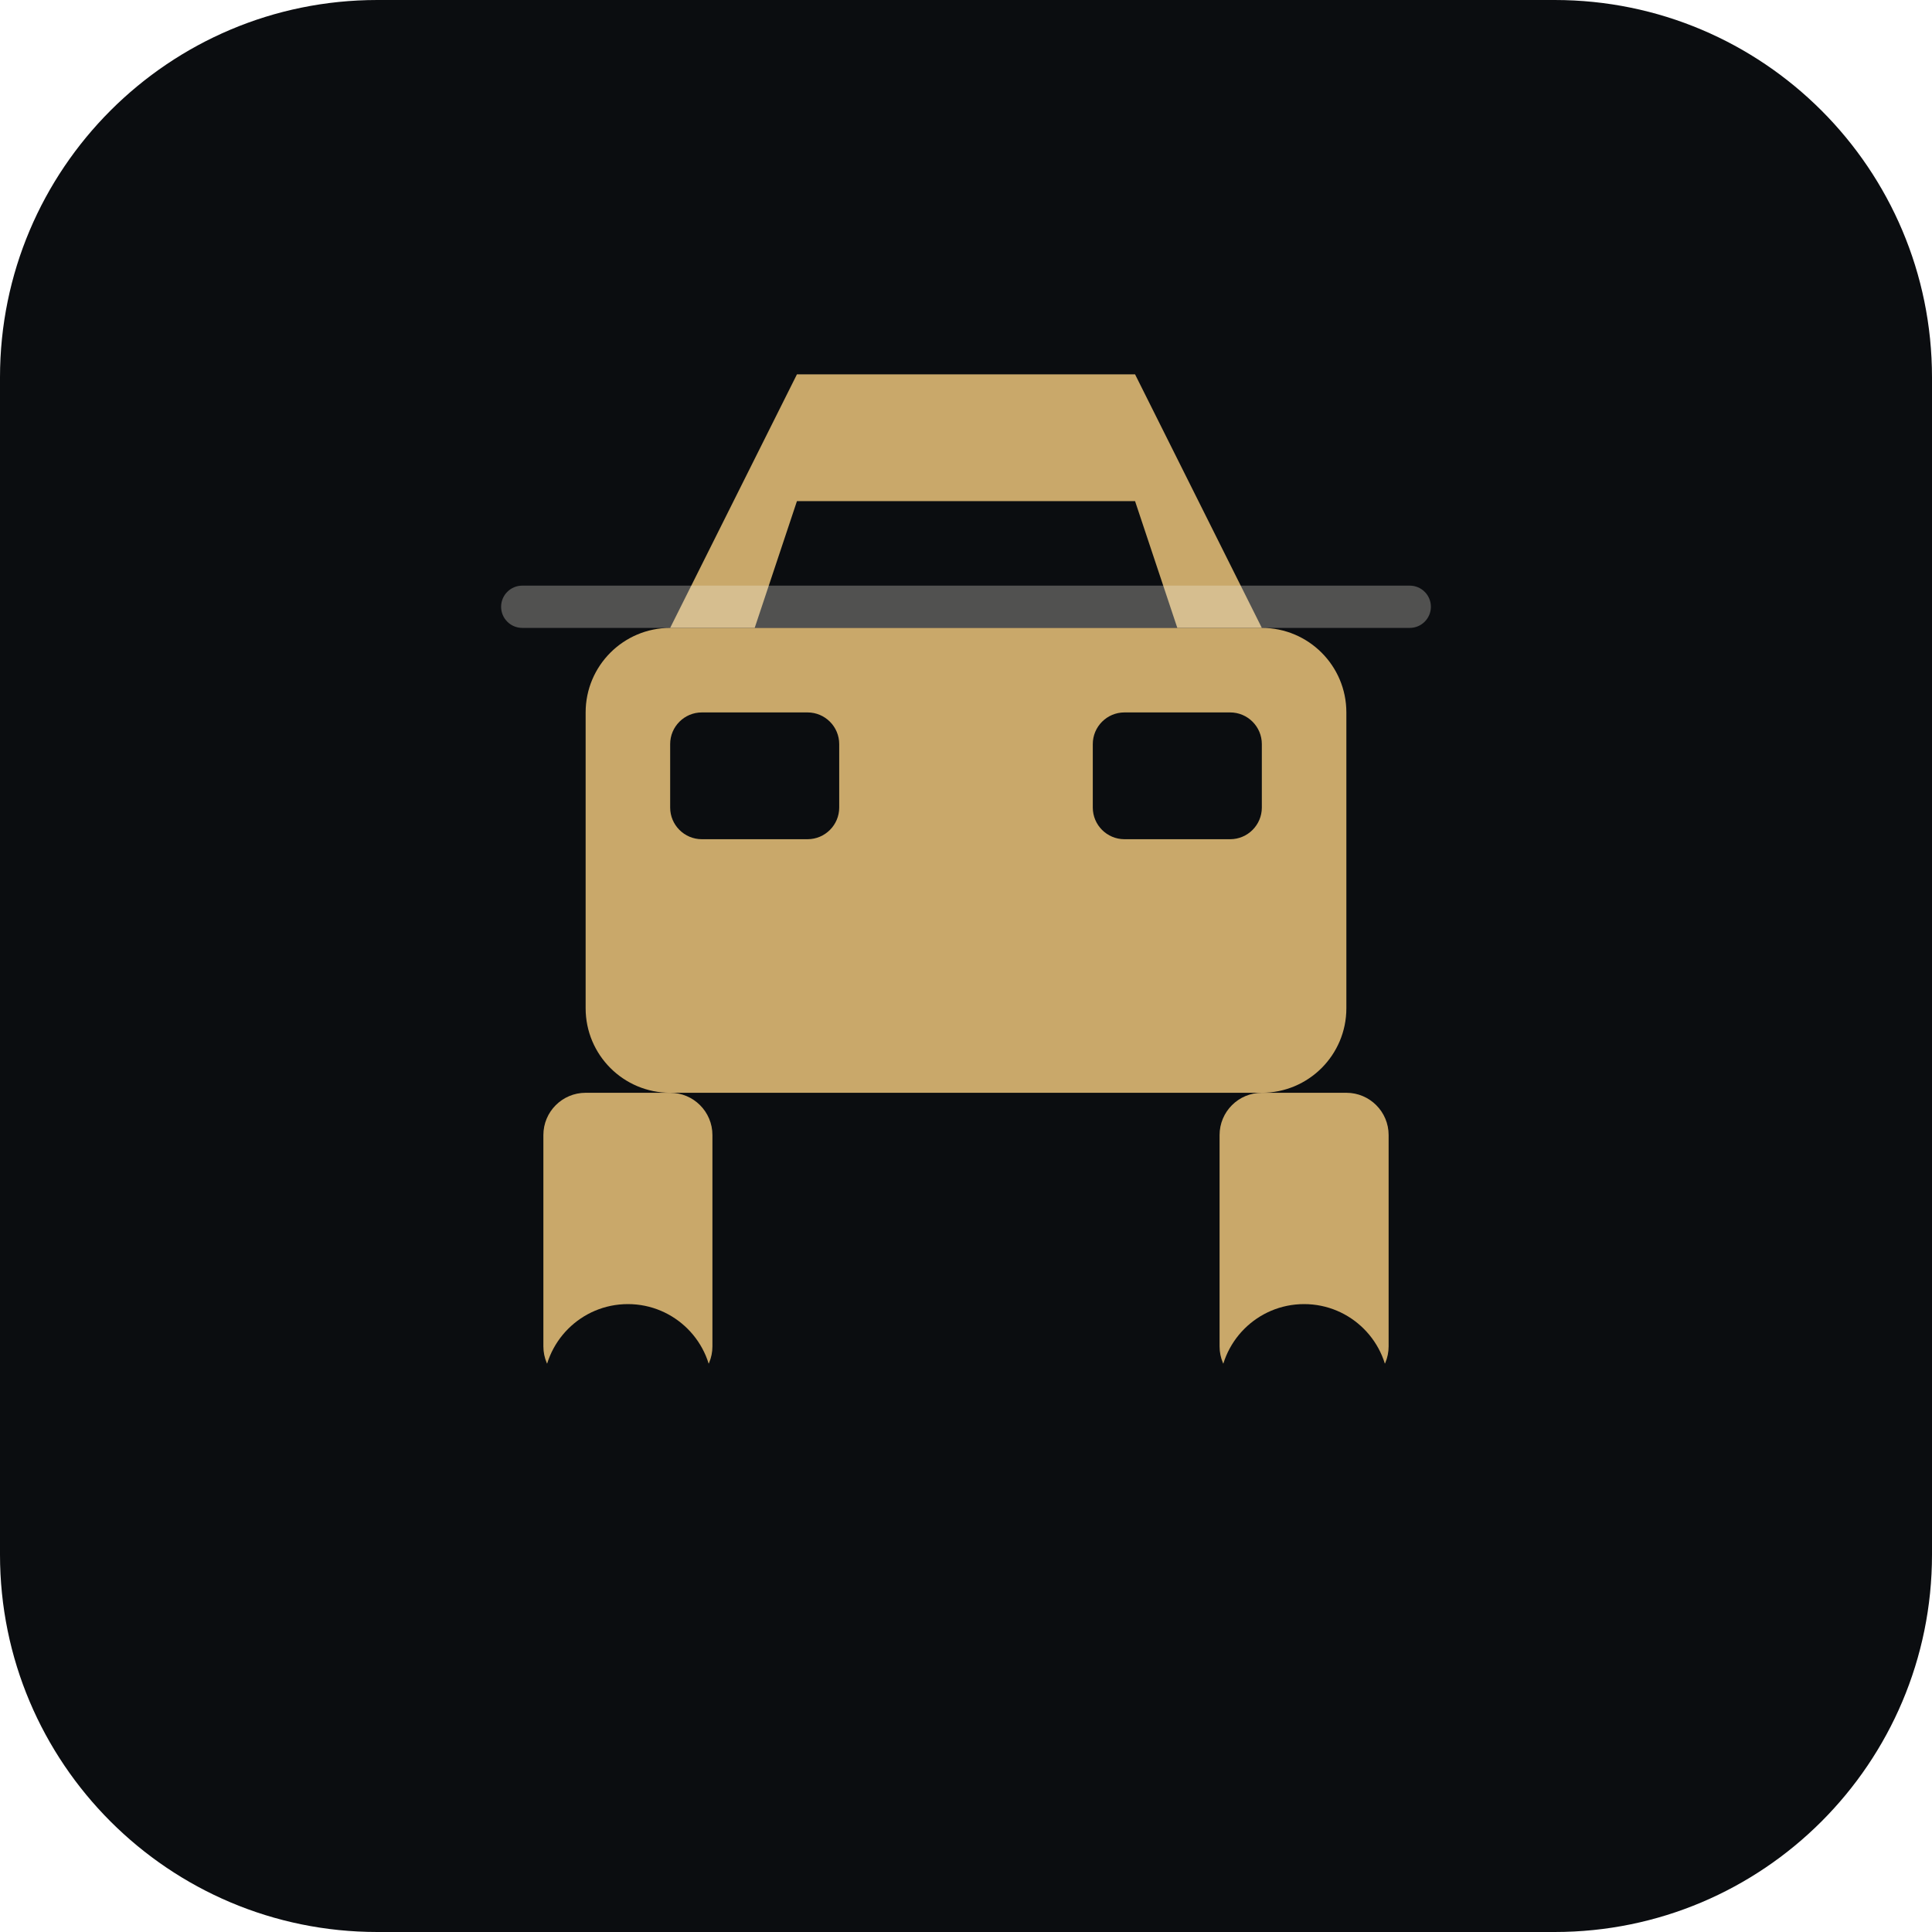
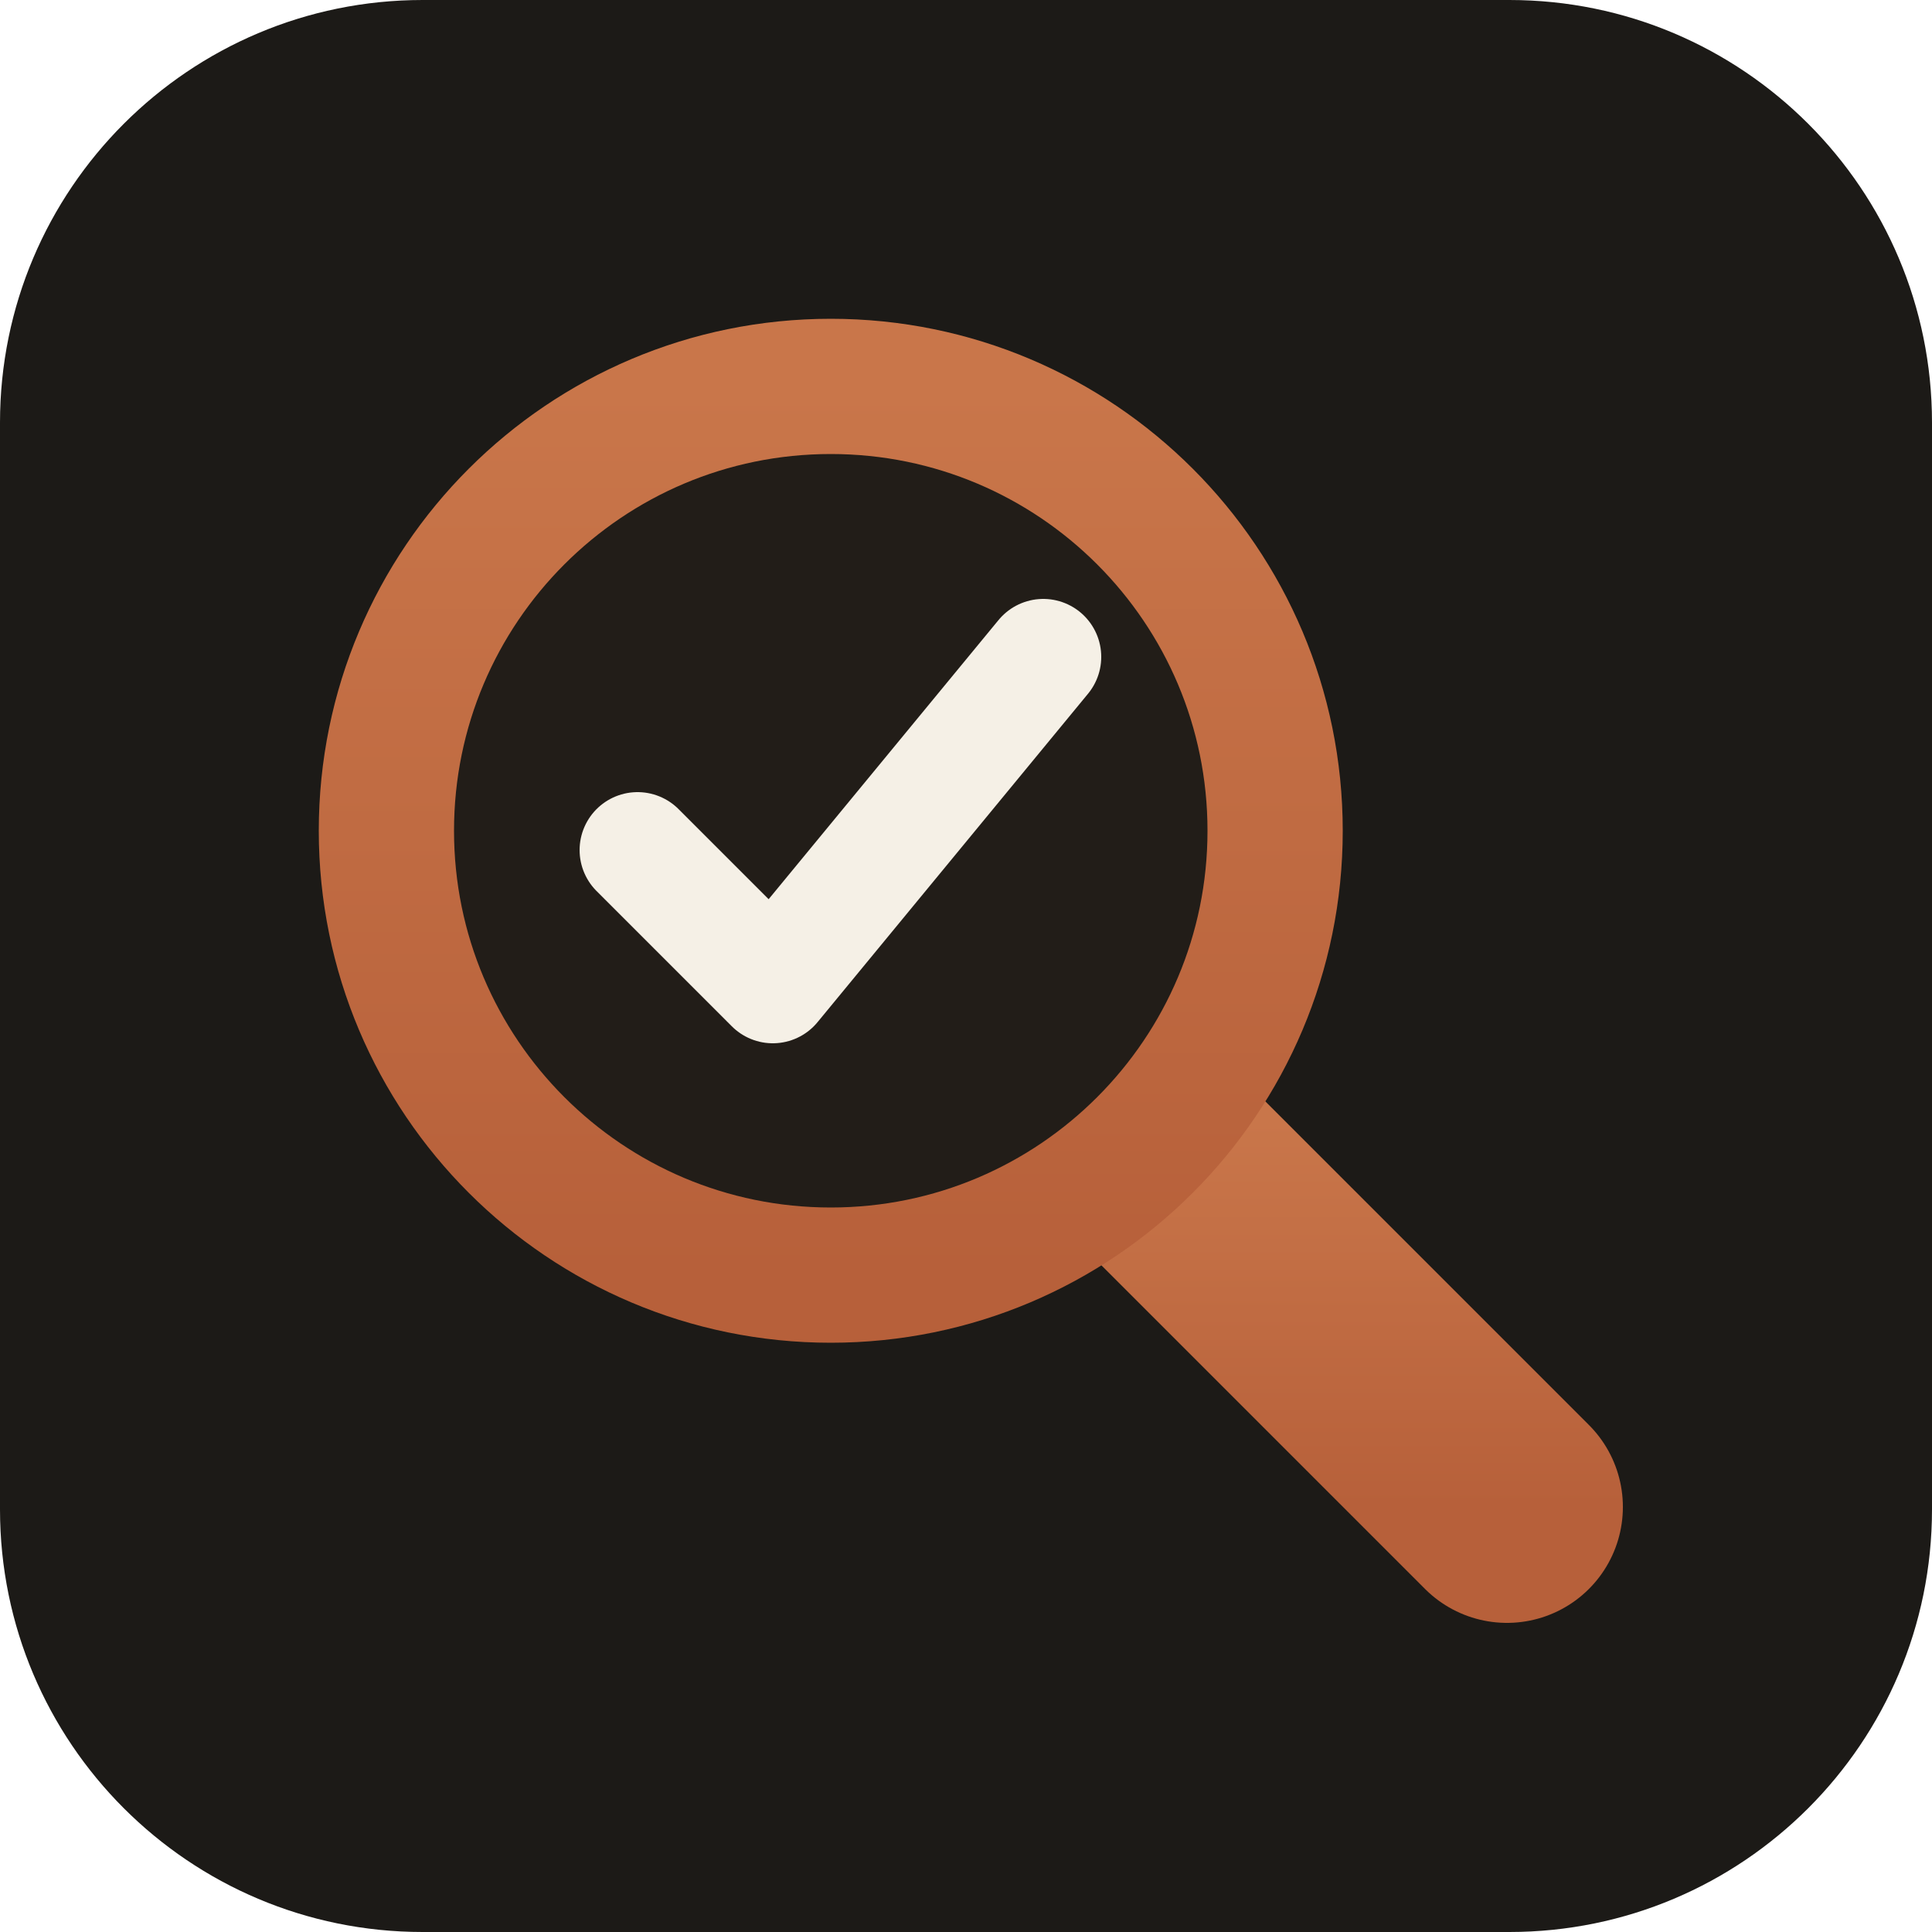
<svg xmlns="http://www.w3.org/2000/svg" viewBox="0 0 512 512">
-   <rect width="512" height="512" rx="100" fill="#0b0d10" />
-   <g transform="translate(256,256) scale(5.6)">
-     <path d="M-8-28 L8-28 L14-16 L10-16 L8-22 L-8-22 L-10-16 L-14-16Z" fill="#c9a86a" />
-     <rect x="-18" y="-16" width="36" height="22" rx="4" fill="#c9a86a" />
-     <rect x="-14" y="-12" width="8" height="6" rx="1.5" fill="#0b0d10" />
-     <rect x="6" y="-12" width="8" height="6" rx="1.5" fill="#0b0d10" />
-     <rect x="-20" y="6" width="8" height="14" rx="2" fill="#c9a86a" />
-     <rect x="12" y="6" width="8" height="14" rx="2" fill="#c9a86a" />
-     <circle cx="-16" cy="20" r="4" fill="#0b0d10" />
-     <circle cx="16" cy="20" r="4" fill="#0b0d10" />
-     <rect x="-22" y="-18" width="44" height="2" rx="1" fill="#f4f0e8" opacity="0.3" />
+   <defs>
+     <linearGradient id="clay" x1="0" y1="0" x2="0" y2="1">
+       <stop offset="0" stop-color="#c9764a" />
+       <stop offset="1" stop-color="#b7603a" />
+     </linearGradient>
+   </defs>
+   <rect width="512" height="512" rx="112" fill="#1c1a17" />
+   <g transform="scale(5.12)">
+     <line x1="58" y1="58" x2="78" y2="78" stroke="url(#clay)" stroke-width="12" stroke-linecap="round" />
+     <circle cx="43" cy="43" r="23" fill="#221d18" stroke="url(#clay)" stroke-width="7" />
+     <path d="M33 44 L40 51 L54 34" fill="none" stroke="#f5f0e6" stroke-width="6" stroke-linecap="round" stroke-linejoin="round" />
  </g>
</svg>
